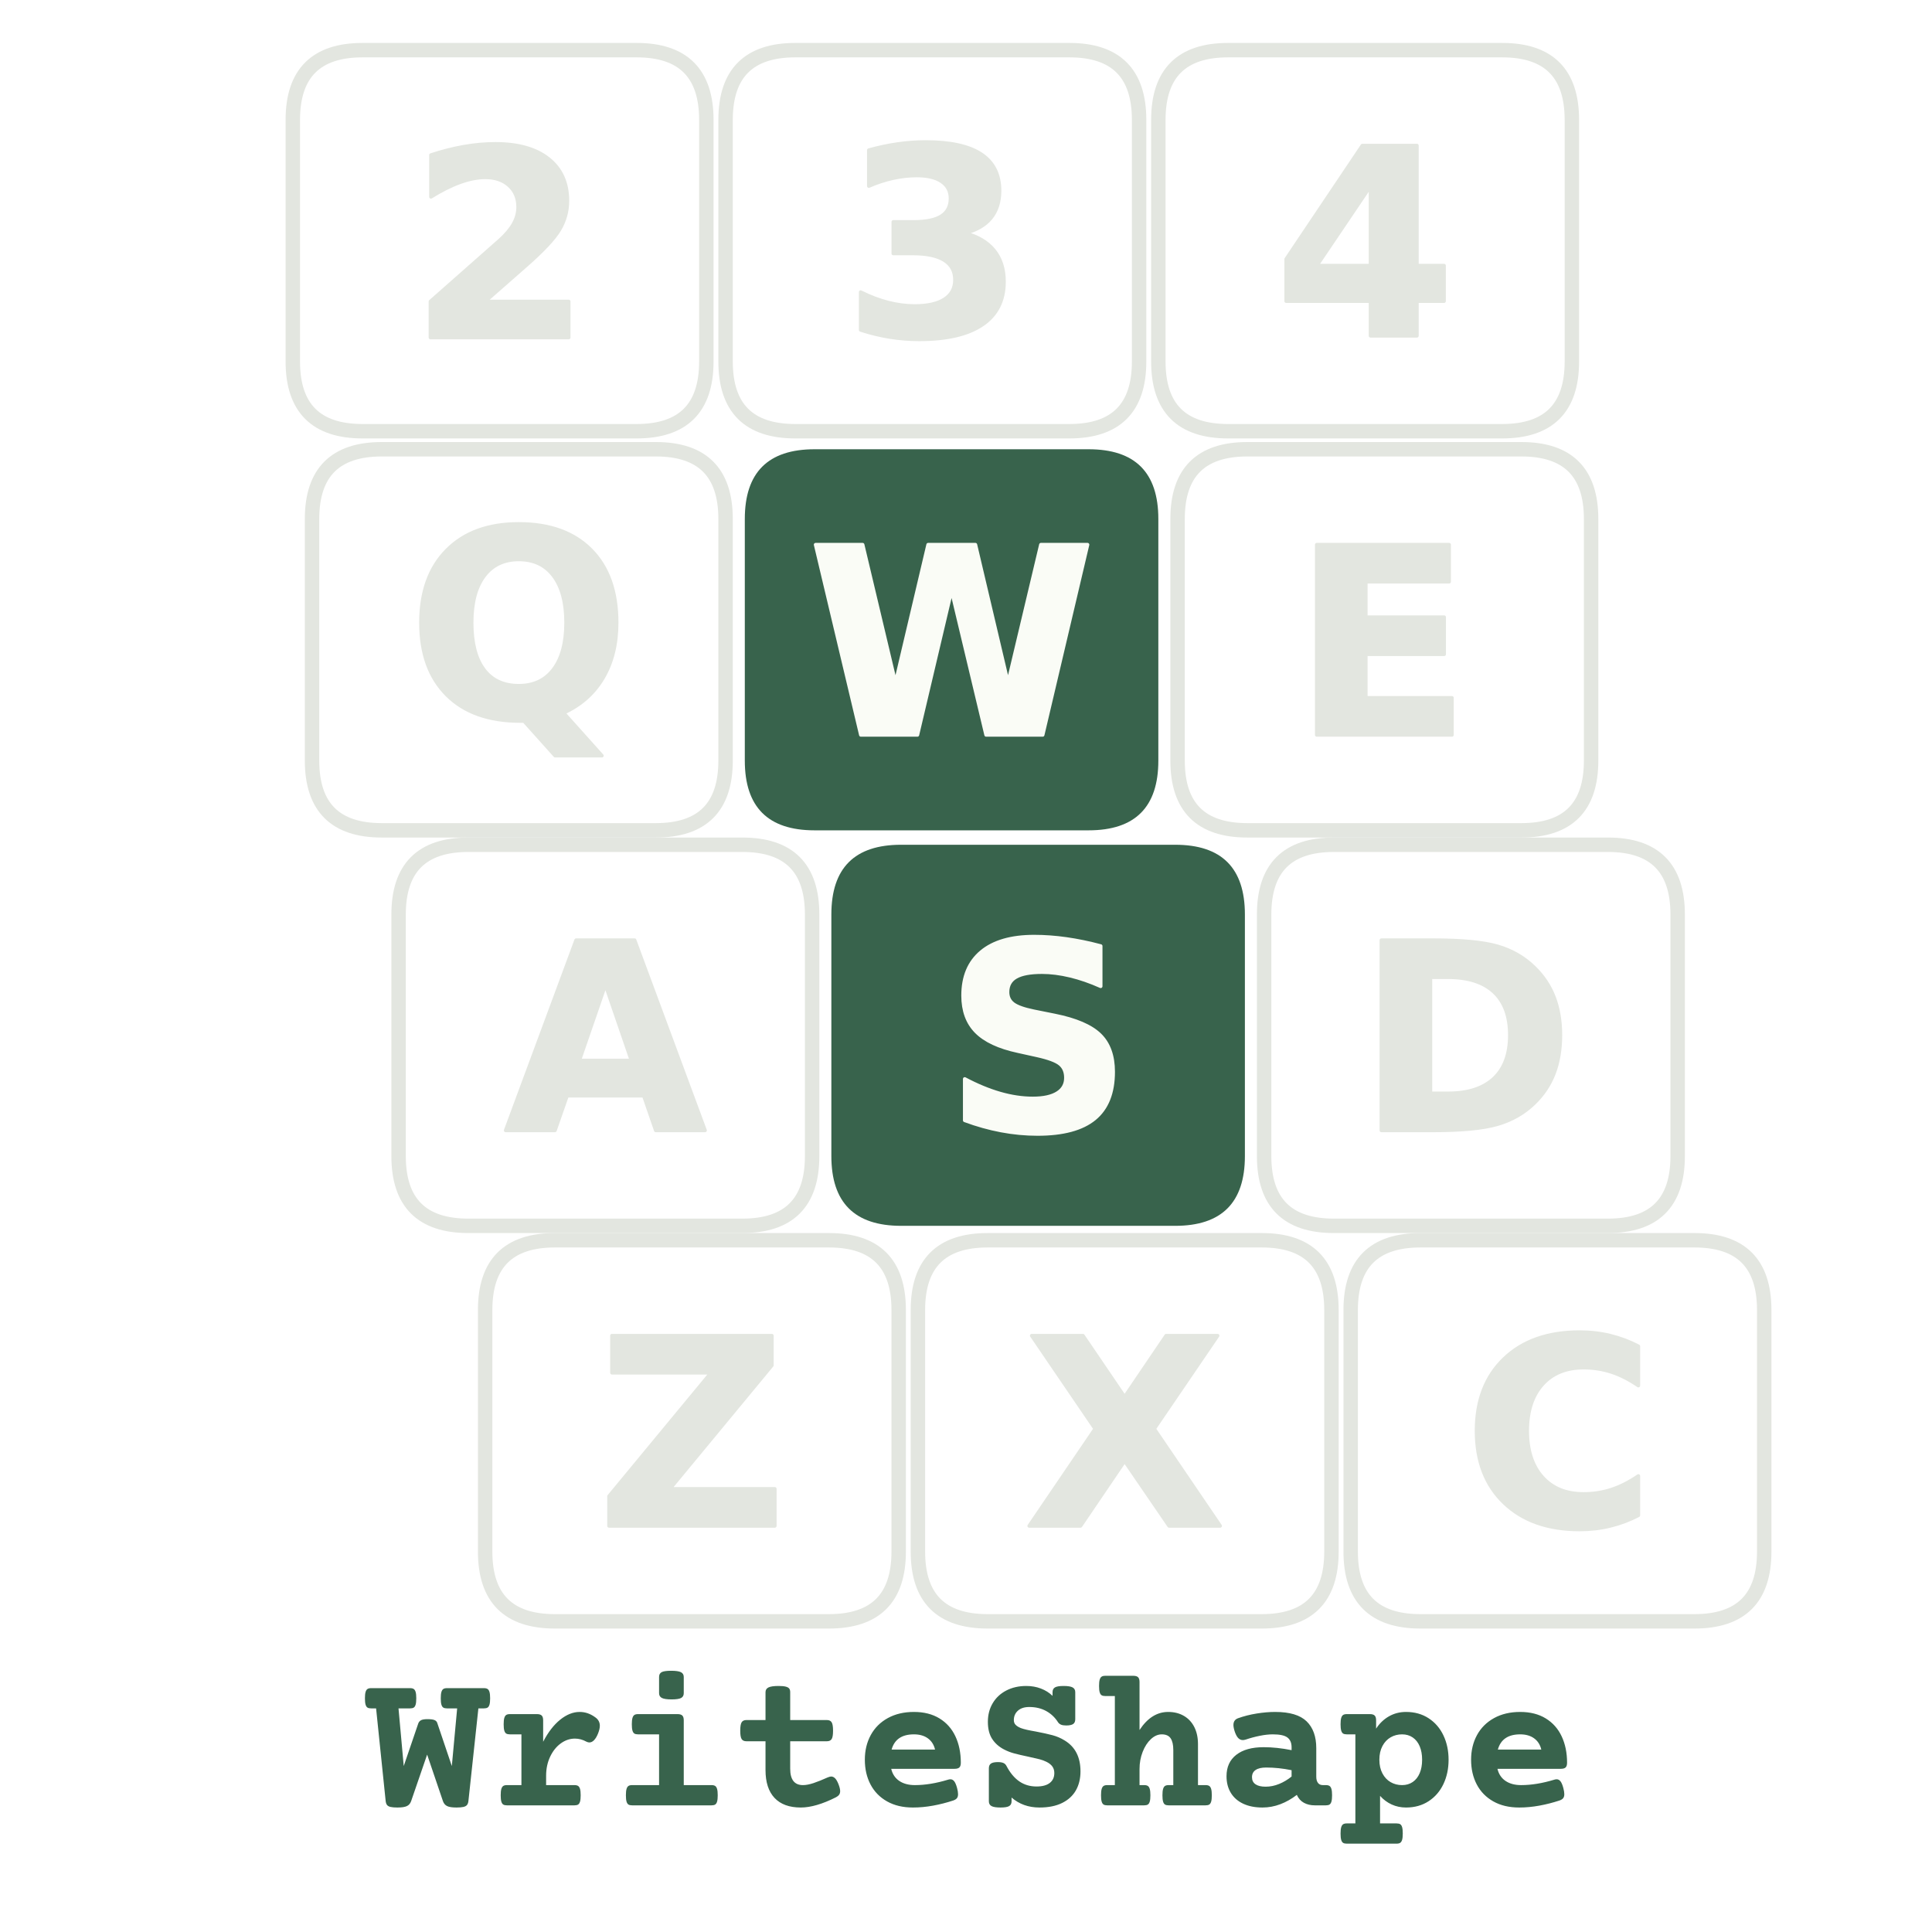
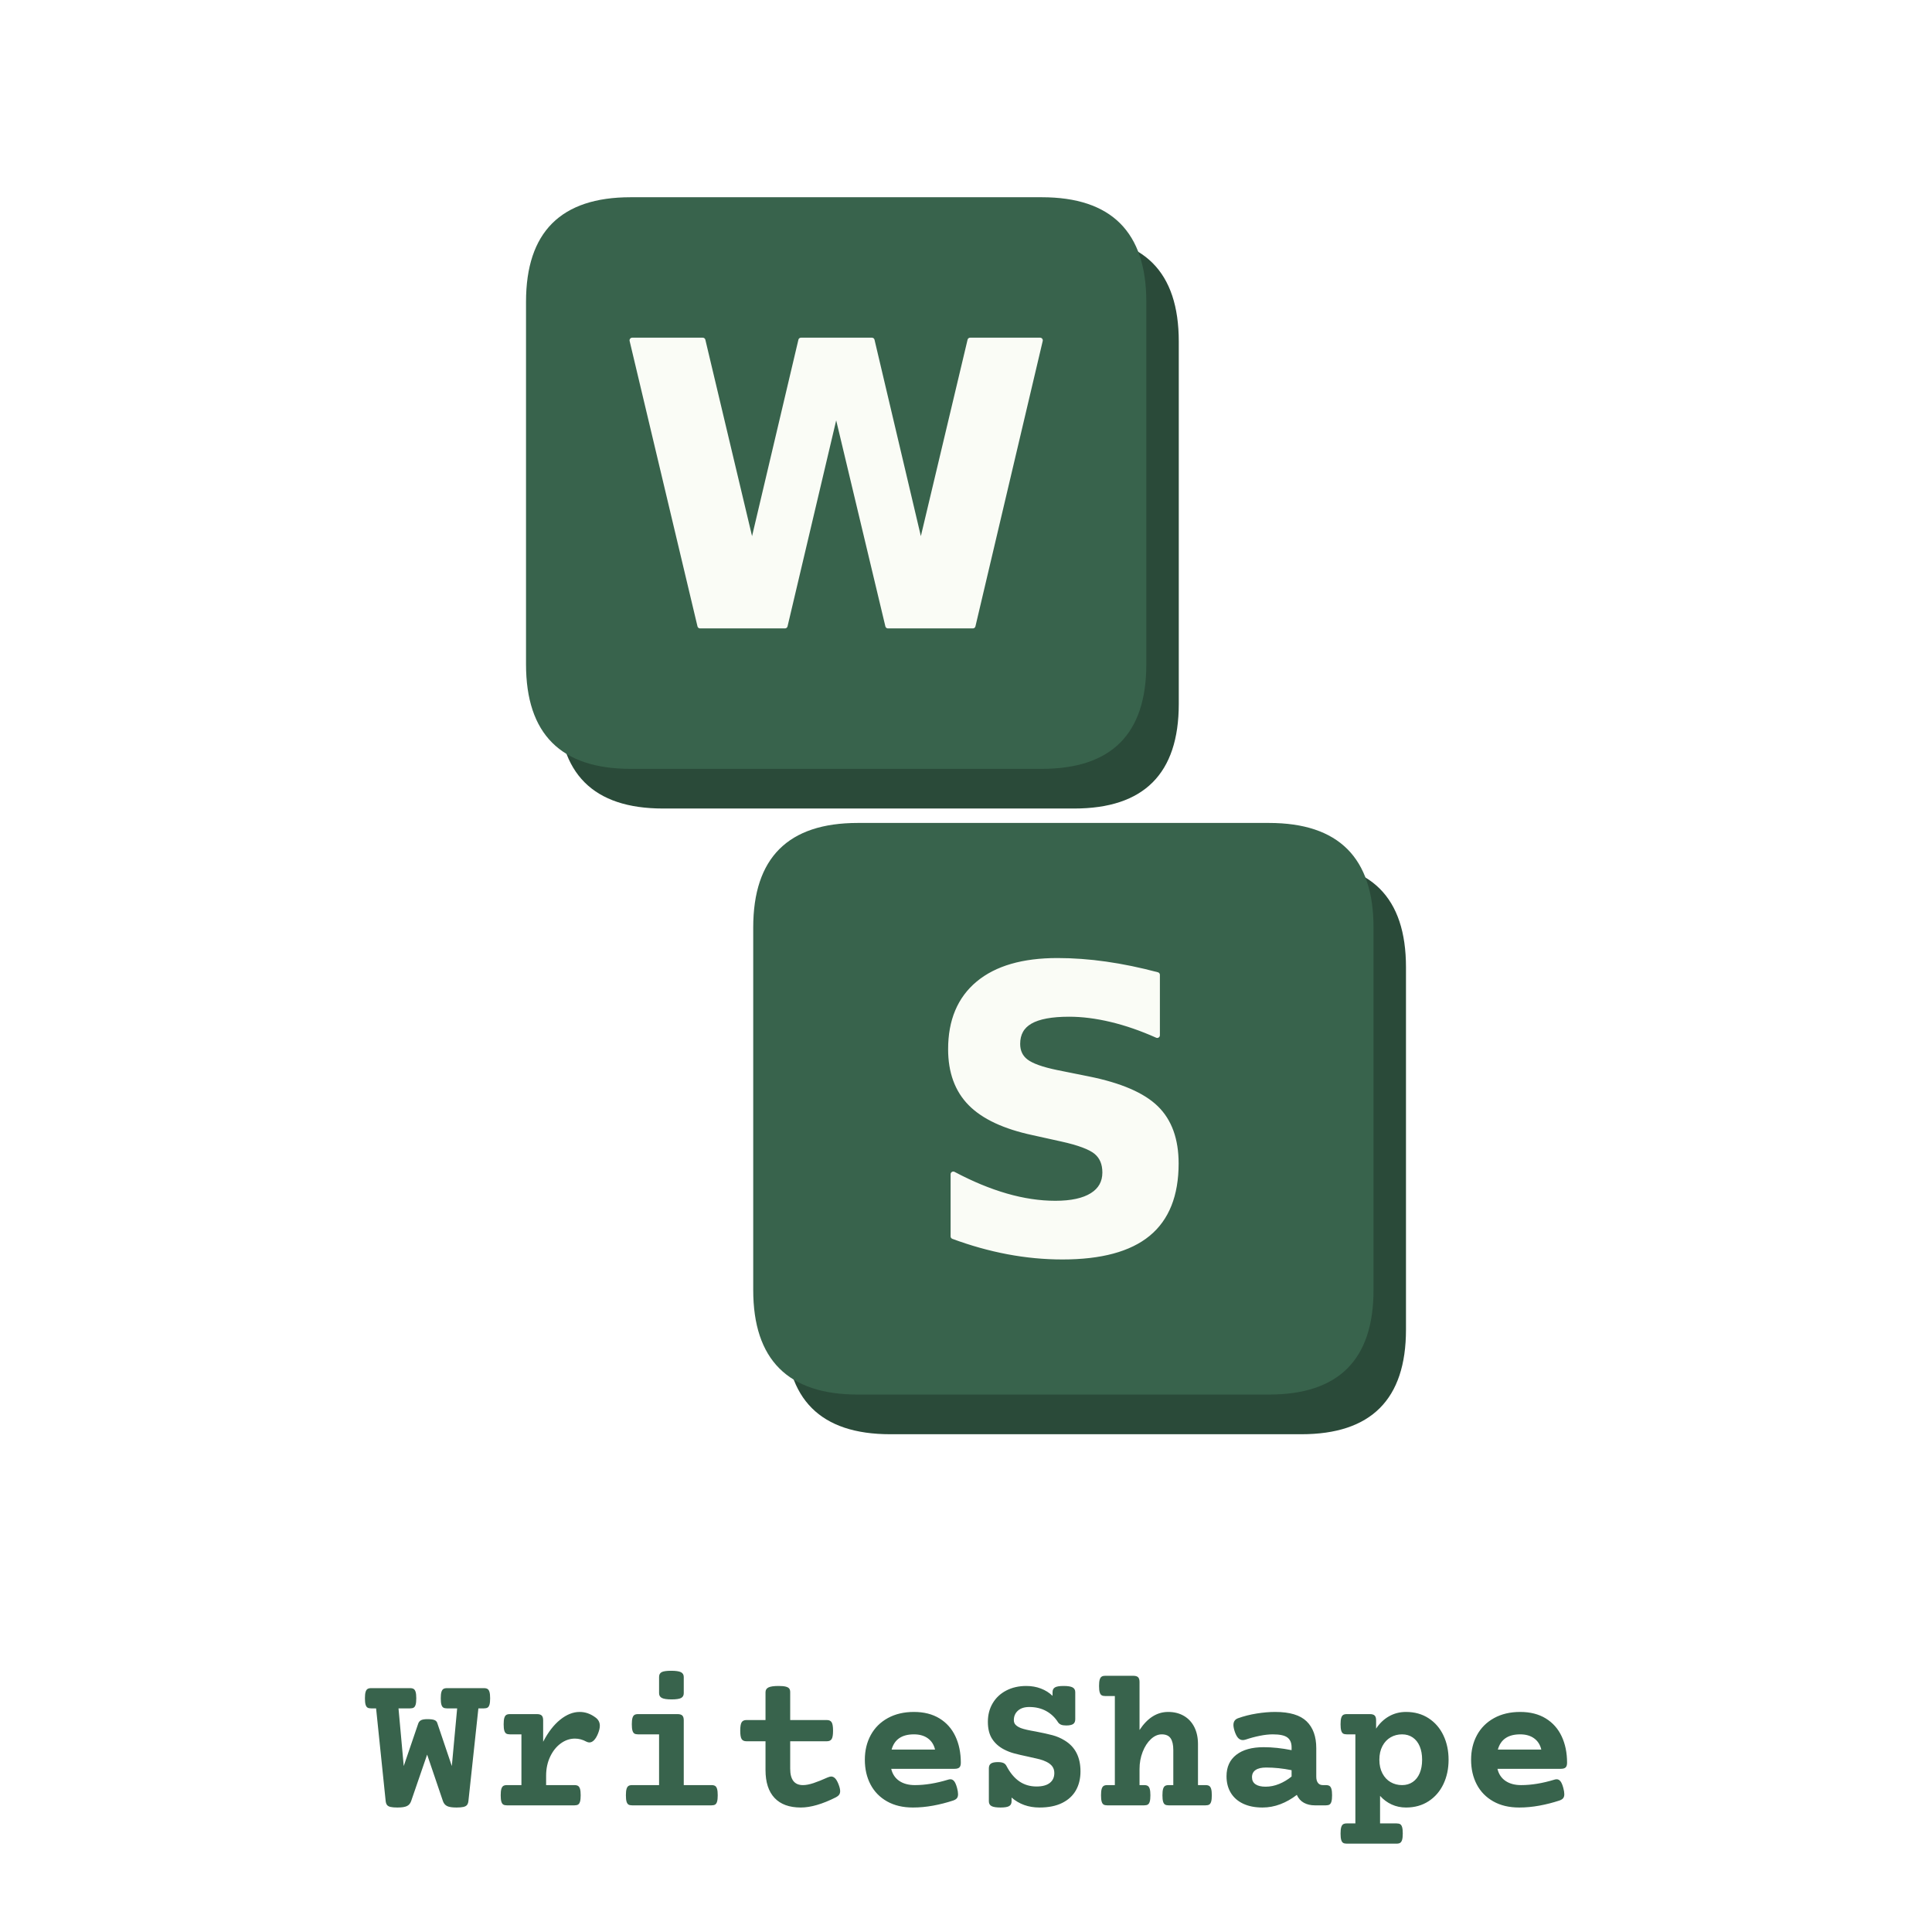
<svg xmlns="http://www.w3.org/2000/svg" width="900" height="900" viewBox="0 0 900 900" fill="none" role="img" aria-label="WriteShape" focusable="false">
-   <g transform="translate(142 20) scale(.56) translate(88 200)">
-     <g data-key="2">
-       <path d="M-40 -194H188Q246 -194 246 -136V65Q246 123 188 123H-40Q-98 123 -98 65V-136Q-98 -194 -40 -194Z" fill="none" stroke="#e3e6e0" stroke-width="12" />
-       <path d="M590 283H1247V0H162V283L707 764Q780 830 815.0 893.0Q850 956 850 1024Q850 1129 779.5 1193.0Q709 1257 592 1257Q502 1257 395.0 1218.5Q288 1180 166 1104V1432Q296 1475 423.0 1497.5Q550 1520 672 1520Q940 1520 1088.5 1402.0Q1237 1284 1237 1073Q1237 951 1174.0 845.5Q1111 740 909 563Z" transform="translate(-0.677 45.06) scale(0.106 -0.106)" fill="#e3e6e0" stroke="#e3e6e0" stroke-width="28" stroke-linejoin="round" paint-order="stroke" />
-     </g>
-     <g data-key="3">
-       <path d="M320 -194H548Q606 -194 606 -136V65Q606 123 548 123H320Q262 123 262 65V-136Q262 -194 320 -194Z" fill="none" stroke="#e3e6e0" stroke-width="12" />
-       <path d="M954 805Q1105 766 1183.5 669.5Q1262 573 1262 424Q1262 202 1092.0 86.5Q922 -29 596 -29Q481 -29 365.5 -10.5Q250 8 137 45V342Q245 288 351.5 260.5Q458 233 561 233Q714 233 795.5 286.0Q877 339 877 438Q877 540 793.5 592.5Q710 645 547 645H393V893H555Q700 893 771.0 938.5Q842 984 842 1077Q842 1163 773.0 1210.0Q704 1257 578 1257Q485 1257 390.0 1236.0Q295 1215 201 1174V1456Q315 1488 427.0 1504.0Q539 1520 647 1520Q938 1520 1082.5 1424.5Q1227 1329 1227 1137Q1227 1006 1158.0 922.5Q1089 839 954 805Z" transform="translate(359.853 43.523) scale(0.106 -0.106)" fill="#e3e6e0" stroke="#e3e6e0" stroke-width="28" stroke-linejoin="round" paint-order="stroke" />
-     </g>
-     <g data-key="4">
-       <path d="M680 -194H908Q966 -194 966 -136V65Q966 123 908 123H680Q622 123 622 65V-136Q622 -194 680 -194Z" fill="none" stroke="#e3e6e0" stroke-width="12" />
-       <path d="M754 1176 332 551H754ZM690 1493H1118V551H1331V272H1118V0H754V272H92V602Z" transform="translate(718.581 43.629) scale(0.106 -0.106)" fill="#e3e6e0" stroke="#e3e6e0" stroke-width="28" stroke-linejoin="round" paint-order="stroke" />
-     </g>
-     <g data-key="Q">
-       <path d="M-24 138H204Q262 138 262 196V397Q262 455 204 455H-24Q-82 455 -82 397V196Q-82 138 -24 138Z" fill="none" stroke="#e3e6e0" stroke-width="12" />
-       <path d="M911 -27H881Q512 -27 307.0 177.0Q102 381 102 745Q102 1108 306.5 1314.0Q511 1520 870 1520Q1233 1520 1435.5 1316.0Q1638 1112 1638 745Q1638 493 1530.5 311.0Q1423 129 1221 37L1522 -299H1155ZM870 1241Q694 1241 597.0 1111.0Q500 981 500 745Q500 505 595.0 377.5Q690 250 870 250Q1047 250 1144.0 380.0Q1241 510 1241 745Q1241 981 1144.0 1111.0Q1047 1241 870 1241Z" transform="translate(-2.22 361.213) scale(0.106 -0.106)" fill="#e3e6e0" stroke="#e3e6e0" stroke-width="28" stroke-linejoin="round" paint-order="stroke" />
-     </g>
+   <g transform="translate(450 380) scale(.84) translate(-522 -481)">
    <g data-key="W">
-       <path d="M336 138H564Q622 138 622 196V397Q622 455 564 455H336Q278 455 278 397V196Q278 138 336 138Z" fill="#38634c" stroke="none" stroke-width="12" />
+       <path d="M354 160H582Q640 160 640 218V419Q640 477 582 477H354Q296 477 296 419V218Q296 160 354 160Z" fill="#2a4a39" />
+       <path d="M336 138H564Q622 138 622 196V397Q622 455 564 455H336Q278 455 278 397V196Q278 138 336 138Z" fill="#38634c" />
      <path d="M61 1493H430L688 408L944 1493H1315L1571 408L1829 1493H2195L1843 0H1399L1128 1135L860 0H416Z" transform="translate(330.432 375.629) scale(0.106 -0.106)" fill="#fafcf6" stroke="#fafcf6" stroke-width="28" stroke-linejoin="round" paint-order="stroke" />
    </g>
-     <g data-key="E">
-       <path d="M696 138H924Q982 138 982 196V397Q982 455 924 455H696Q638 455 638 397V196Q638 138 696 138Z" fill="none" stroke="#e3e6e0" stroke-width="12" />
-       <path d="M188 1493H1227V1202H573V924H1188V633H573V291H1249V0H188Z" transform="translate(733.839 375.629) scale(0.106 -0.106)" fill="#e3e6e0" stroke="#e3e6e0" stroke-width="28" stroke-linejoin="round" paint-order="stroke" />
-     </g>
-     <g data-key="A">
-       <path d="M48 467H276Q334 467 334 525V726Q334 784 276 784H48Q-10 784 -10 726V525Q-10 467 48 467Z" fill="none" stroke="#e3e6e0" stroke-width="12" />
-       <path d="M1094 272H492L397 0H10L563 1493H1022L1575 0H1188ZM588 549H997L793 1143Z" transform="translate(77.995 704.629) scale(0.106 -0.106)" fill="#e3e6e0" stroke="#e3e6e0" stroke-width="28" stroke-linejoin="round" paint-order="stroke" />
-     </g>
    <g data-key="S">
-       <path d="M408 467H636Q694 467 694 525V726Q694 784 636 784H408Q350 784 350 726V525Q350 467 408 467Z" fill="#38634c" stroke="none" stroke-width="12" />
-       <path d="M1227 1446V1130Q1104 1185 987.0 1213.0Q870 1241 766 1241Q628 1241 562.0 1203.0Q496 1165 496 1085Q496 1025 540.5 991.5Q585 958 702 934L866 901Q1115 851 1220.0 749.0Q1325 647 1325 459Q1325 212 1178.5 91.5Q1032 -29 731 -29Q589 -29 446.0 -2.0Q303 25 160 78V403Q303 327 436.5 288.5Q570 250 694 250Q820 250 887.0 292.0Q954 334 954 412Q954 482 908.5 520.0Q863 558 727 588L578 621Q354 669 250.5 774.0Q147 879 147 1057Q147 1280 291.0 1400.0Q435 1520 705 1520Q828 1520 958.0 1501.5Q1088 1483 1227 1446Z" transform="translate(443.984 704.523) scale(0.106 -0.106)" fill="#fafcf6" stroke="#fafcf6" stroke-width="28" stroke-linejoin="round" paint-order="stroke" />
-     </g>
-     <g data-key="D">
-       <path d="M768 467H996Q1054 467 1054 525V726Q1054 784 996 784H768Q710 784 710 726V525Q710 467 768 467Z" fill="none" stroke="#e3e6e0" stroke-width="12" />
-       <path d="M573 1202V291H711Q947 291 1071.5 408.0Q1196 525 1196 748Q1196 970 1072.0 1086.0Q948 1202 711 1202ZM188 1493H594Q934 1493 1100.5 1444.5Q1267 1396 1386 1280Q1491 1179 1542.0 1047.0Q1593 915 1593 748Q1593 579 1542.0 446.5Q1491 314 1386 213Q1266 97 1098.0 48.5Q930 0 594 0H188Z" transform="translate(787.607 704.629) scale(0.106 -0.106)" fill="#e3e6e0" stroke="#e3e6e0" stroke-width="28" stroke-linejoin="round" paint-order="stroke" />
-     </g>
-     <g data-key="Z">
-       <path d="M120 796H348Q406 796 406 854V1055Q406 1113 348 1113H120Q62 1113 62 1055V854Q62 796 120 796Z" fill="none" stroke="#e3e6e0" stroke-width="12" />
-       <path d="M115 1493H1370V1260L569 291H1393V0H92V233L893 1202H115Z" transform="translate(155.295 1033.629) scale(0.106 -0.106)" fill="#e3e6e0" stroke="#e3e6e0" stroke-width="28" stroke-linejoin="round" paint-order="stroke" />
-     </g>
-     <g data-key="X">
-       <path d="M480 796H708Q766 796 766 854V1055Q766 1113 708 1113H480Q422 1113 422 1055V854Q422 796 480 796Z" fill="none" stroke="#e3e6e0" stroke-width="12" />
-       <path d="M1020 762 1538 0H1137L788 510L442 0H39L557 762L59 1493H461L788 1012L1114 1493H1518Z" transform="translate(510.419 1033.629) scale(0.106 -0.106)" fill="#e3e6e0" stroke="#e3e6e0" stroke-width="28" stroke-linejoin="round" paint-order="stroke" />
-     </g>
-     <g data-key="C">
-       <path d="M840 796H1068Q1126 796 1126 854V1055Q1126 1113 1068 1113H840Q782 1113 782 1055V854Q782 796 840 796Z" fill="none" stroke="#e3e6e0" stroke-width="12" />
-       <path d="M1372 82Q1266 27 1151.0 -1.0Q1036 -29 911 -29Q538 -29 320.0 179.5Q102 388 102 745Q102 1103 320.0 1311.5Q538 1520 911 1520Q1036 1520 1151.0 1492.0Q1266 1464 1372 1409V1100Q1265 1173 1161.0 1207.0Q1057 1241 942 1241Q736 1241 618.0 1109.0Q500 977 500 745Q500 514 618.0 382.0Q736 250 942 250Q1057 250 1161.0 284.0Q1265 318 1372 391Z" transform="translate(875.878 1033.523) scale(0.106 -0.106)" fill="#e3e6e0" stroke="#e3e6e0" stroke-width="28" stroke-linejoin="round" paint-order="stroke" />
+       <path d="M480 507H708Q766 507 766 565V766Q766 824 708 824H480Q422 824 422 766V565Q422 507 480 507Z" fill="#2a4a39" />
+       <path d="M462 485H690Q748 485 748 543V744Q748 802 690 802H462Q404 802 404 744V543Q404 485 462 485Z" fill="#38634c" />
+       <path d="M1227 1446V1130Q1104 1185 987.0 1213.0Q870 1241 766 1241Q628 1241 562.0 1203.0Q496 1165 496 1085Q496 1025 540.5 991.5Q585 958 702 934L866 901Q1115 851 1220.0 749.0Q1325 647 1325 459Q1325 212 1178.5 91.5Q1032 -29 731 -29Q589 -29 446.0 -2.0Q303 25 160 78V403Q303 327 436.5 288.5Q570 250 694 250Q820 250 887.0 292.0Q954 334 954 412Q954 482 908.5 520.0Q863 558 727 588L578 621Q354 669 250.5 774.0Q147 879 147 1057Q147 1280 291.0 1400.0Q435 1520 705 1520Q828 1520 958.0 1501.5Q1088 1483 1227 1446Z" transform="translate(497.984 722.523) scale(0.106 -0.106)" fill="#fafcf6" stroke="#fafcf6" stroke-width="28" stroke-linejoin="round" paint-order="stroke" />
    </g>
  </g>
  <path d="M1248 1084Q1248 1042 1241.5 1020.0Q1235 998 1222.0 990.0Q1209 982 1185 982H1129L1028 43Q1025 18 1014.0 4.0Q1003 -10 978.0 -16.0Q953 -22 907 -22Q841 -22 811.5 -7.0Q782 8 770 43L610 514L448 43Q436 8 406.0 -7.0Q376 -22 309 -22Q263 -22 238.5 -16.0Q214 -10 203.5 4.0Q193 18 190 43L93 982H43Q19 982 6.0 990.0Q-7 998 -13.5 1020.0Q-20 1042 -20 1084Q-20 1126 -13.5 1148.0Q-7 1170 6.0 1178.5Q19 1187 43 1187H437Q461 1187 474.0 1178.5Q487 1170 493.5 1148.0Q500 1126 500 1084Q500 1042 493.5 1020.0Q487 998 474.0 990.0Q461 982 437 982H320L373 398L519 826Q526 849 546.0 861.0Q566 873 613 873Q663 873 685.0 863.5Q707 854 713 833L860 398L914 982H811Q787 982 774.0 990.0Q761 998 754.5 1020.0Q748 1042 748 1084Q748 1126 754.5 1148.0Q761 1170 774.0 1178.5Q787 1187 811 1187H1185Q1209 1187 1222.0 1178.5Q1235 1170 1241.5 1148.0Q1248 1126 1248 1084ZM2315 890Q2359 858 2359 806Q2359 773 2341 728Q2323 683 2300.5 660.0Q2278 637 2253 637Q2239 637 2223 645Q2167 676 2107 676Q2030 676 1963.0 627.0Q1896 578 1855.5 492.0Q1815 406 1815 300V205H2102Q2126 205 2139.0 196.5Q2152 188 2158.5 166.0Q2165 144 2165 102Q2165 60 2158.5 38.0Q2152 16 2139.0 8.0Q2126 0 2102 0H1418Q1394 0 1381.0 8.0Q1368 16 1361.5 38.0Q1355 60 1355 102Q1355 144 1361.5 166.0Q1368 188 1381.0 196.5Q1394 205 1418 205H1565V719H1448Q1424 719 1411.0 727.0Q1398 735 1391.5 757.0Q1385 779 1385 821Q1385 863 1391.5 885.0Q1398 907 1411.0 915.5Q1424 924 1448 924H1722Q1756 924 1770.5 909.5Q1785 895 1785 861V644Q1860 789 1957.5 867.5Q2055 946 2155 946Q2240 946 2315 890ZM3209 861V205H3490Q3514 205 3527.0 196.5Q3540 188 3546.5 166.0Q3553 144 3553 102Q3553 60 3546.5 38.0Q3540 16 3527.0 8.0Q3514 0 3490 0H2686Q2662 0 2649.0 8.0Q2636 16 2629.5 38.0Q2623 60 2623 102Q2623 144 2629.5 166.0Q2636 188 2649.0 196.5Q2662 205 2686 205H2959V719H2746Q2722 719 2709.0 727.0Q2696 735 2689.5 757.0Q2683 779 2683 821Q2683 863 2689.5 885.0Q2696 907 2709.0 915.5Q2722 924 2746 924H3146Q3180 924 3194.5 909.5Q3209 895 3209 861ZM3209 1300V1136Q3209 1102 3182.5 1087.5Q3156 1073 3086 1073Q3016 1073 2987.5 1087.5Q2959 1102 2959 1136V1300Q2959 1335 2985.0 1349.0Q3011 1363 3081 1363Q3152 1363 3180.5 1348.5Q3209 1334 3209 1300ZM4287 1146V864H4658Q4693 864 4707.0 841.0Q4721 818 4721 756Q4721 694 4707.0 671.5Q4693 649 4658 649H4287V371Q4287 205 4416 205Q4462 205 4523.5 225.5Q4585 246 4667 283Q4689 292 4702 292Q4723 292 4741.0 274.5Q4759 257 4775 217Q4793 172 4793 144Q4793 122 4782.5 107.5Q4772 93 4751 82Q4545 -22 4394 -22Q4220 -22 4128.5 75.0Q4037 172 4037 358V649H3844Q3809 649 3795.0 671.5Q3781 694 3781 756Q3781 818 3795.0 841.0Q3809 864 3844 864H4037V1146Q4037 1180 4067.5 1194.5Q4098 1209 4169 1209Q4216 1209 4241.5 1202.5Q4267 1196 4277.0 1183.0Q4287 1170 4287 1146ZM6015 432Q6015 398 6000.5 384.0Q5986 370 5952 370H5310Q5329 290 5391.5 247.5Q5454 205 5550 205Q5705 205 5886 260Q5898 264 5910 264Q5932 264 5948.0 244.0Q5964 224 5977 176Q5987 139 5987 113Q5987 87 5975.5 72.5Q5964 58 5938 49Q5838 16 5734.0 -3.0Q5630 -22 5530 -22Q5378 -22 5268.0 40.0Q5158 102 5100.5 211.5Q5043 321 5043 462Q5043 602 5103.0 712.0Q5163 822 5276.0 884.0Q5389 946 5540 946Q5692 946 5799.0 880.5Q5906 815 5960.5 698.5Q6015 582 6015 432ZM5314 565H5754Q5737 638 5681.5 678.5Q5626 719 5540 719Q5357 719 5314 565ZM7174 1146V872Q7174 838 7152.5 823.5Q7131 809 7082 809Q7049 809 7030.0 817.0Q7011 825 7000 841Q6953 915 6879.0 955.5Q6805 996 6708 996Q6635 996 6593.5 959.0Q6552 922 6552 863Q6552 834 6570.0 815.5Q6588 797 6622 783Q6666 766 6773 748Q6877 728 6943.0 710.5Q7009 693 7067 657Q7227 560 7227 344Q7227 234 7180.5 152.0Q7134 70 7041.0 24.0Q6948 -22 6812 -22Q6645 -22 6529 79V41Q6529 7 6504.5 -7.5Q6480 -22 6417 -22Q6353 -22 6326.0 -7.5Q6299 7 6299 41V375Q6299 409 6320.5 423.5Q6342 438 6391 438Q6426 438 6446.5 429.0Q6467 420 6478 398Q6532 295 6607.0 243.0Q6682 191 6782 191Q6870 191 6916.0 227.0Q6962 263 6962 327Q6962 367 6941.5 394.5Q6921 422 6882 441Q6850 457 6811.5 467.0Q6773 477 6698 493Q6612 511 6556.0 526.0Q6500 541 6451 567Q6375 607 6332.0 673.5Q6289 740 6289 846Q6289 952 6338.0 1034.5Q6387 1117 6475.5 1163.0Q6564 1209 6678 1209Q6758 1209 6826.0 1183.0Q6894 1157 6944 1109V1146Q6944 1180 6968.5 1194.5Q6993 1209 7056 1209Q7120 1209 7147.0 1194.5Q7174 1180 7174 1146ZM7825 1249V763Q7945 946 8115 946Q8206 946 8274.5 906.0Q8343 866 8380.0 792.5Q8417 719 8417 620V205H8494Q8518 205 8531.0 196.5Q8544 188 8550.5 166.0Q8557 144 8557 102Q8557 60 8550.5 38.0Q8544 16 8531.0 8.0Q8518 0 8494 0H8120Q8096 0 8083.0 8.0Q8070 16 8063.5 38.0Q8057 60 8057 102Q8057 144 8063.5 166.0Q8070 188 8083.0 196.5Q8096 205 8120 205H8167V561Q8167 639 8140.0 679.0Q8113 719 8050 719Q7992 719 7940.0 670.5Q7888 622 7856.5 541.0Q7825 460 7825 368V205H7872Q7896 205 7909.0 196.5Q7922 188 7928.5 166.0Q7935 144 7935 102Q7935 60 7928.5 38.0Q7922 16 7909.0 8.0Q7896 0 7872 0H7498Q7474 0 7461.0 8.0Q7448 16 7441.5 38.0Q7435 60 7435 102Q7435 144 7441.5 166.0Q7448 188 7461.0 196.5Q7474 205 7498 205H7575V1107H7478Q7454 1107 7441.0 1115.0Q7428 1123 7421.5 1145.0Q7415 1167 7415 1209Q7415 1251 7421.5 1273.0Q7428 1295 7441.0 1303.5Q7454 1312 7478 1312H7762Q7796 1312 7810.5 1297.5Q7825 1283 7825 1249ZM9615 579V290Q9615 250 9632.0 227.5Q9649 205 9681 205H9712Q9736 205 9749.0 196.5Q9762 188 9768.5 166.0Q9775 144 9775 102Q9775 60 9768.5 38.0Q9762 16 9749.0 8.0Q9736 0 9712 0H9600Q9538 0 9490.5 25.5Q9443 51 9418 106Q9339 45 9251.0 11.5Q9163 -22 9070 -22Q8957 -22 8875.0 16.5Q8793 55 8749.5 126.5Q8706 198 8706 295Q8706 435 8805.0 512.0Q8904 589 9082 589Q9215 589 9365 559V588Q9365 655 9323.0 687.0Q9281 719 9175 719Q9116 719 9043.5 704.5Q8971 690 8900 666Q8883 661 8871 661Q8846 661 8826.5 679.5Q8807 698 8791 742Q8776 786 8776 814Q8776 865 8822 882Q8911 914 9011.0 930.0Q9111 946 9199 946Q9419 946 9517.0 851.0Q9615 756 9615 579ZM8964 285Q8964 238 8999.5 213.5Q9035 189 9102 189Q9171 189 9238.5 216.5Q9306 244 9365 292V356Q9233 383 9107 383Q9037 383 9000.5 358.0Q8964 333 8964 285ZM10955 462Q10955 326 10903.0 216.0Q10851 106 10753.0 42.0Q10655 -22 10524 -22Q10446 -22 10379.0 8.5Q10312 39 10261 96V-183H10428Q10452 -183 10465.0 -191.0Q10478 -199 10484.5 -221.0Q10491 -243 10491 -285Q10491 -327 10484.5 -349.0Q10478 -371 10465.0 -379.5Q10452 -388 10428 -388H9924Q9900 -388 9887.0 -380.0Q9874 -372 9867.5 -350.0Q9861 -328 9861 -286Q9861 -244 9867.5 -222.0Q9874 -200 9887.0 -191.5Q9900 -183 9924 -183H10011V719H9924Q9900 719 9887.0 727.0Q9874 735 9867.5 757.0Q9861 779 9861 821Q9861 863 9867.5 885.0Q9874 907 9887.0 915.5Q9900 924 9924 924H10158Q10192 924 10206.5 909.5Q10221 895 10221 861V777Q10273 857 10351.0 901.5Q10429 946 10524 946Q10655 946 10753.0 882.0Q10851 818 10903.0 708.0Q10955 598 10955 462ZM10254 462Q10254 382 10285.0 323.5Q10316 265 10368.0 235.0Q10420 205 10484 205Q10546 205 10592.0 236.5Q10638 268 10662.5 326.0Q10687 384 10687 462Q10687 540 10662.5 598.0Q10638 656 10592.0 687.5Q10546 719 10484 719Q10420 719 10368.0 689.0Q10316 659 10285.0 600.5Q10254 542 10254 462ZM12155 432Q12155 398 12140.5 384.0Q12126 370 12092 370H11450Q11469 290 11531.5 247.5Q11594 205 11690 205Q11845 205 12026 260Q12038 264 12050 264Q12072 264 12088.0 244.0Q12104 224 12117 176Q12127 139 12127 113Q12127 87 12115.5 72.5Q12104 58 12078 49Q11978 16 11874.0 -3.0Q11770 -22 11670 -22Q11518 -22 11408.0 40.0Q11298 102 11240.5 211.5Q11183 321 11183 462Q11183 602 11243.0 712.0Q11303 822 11416.0 884.0Q11529 946 11680 946Q11832 946 11939.0 880.5Q12046 815 12100.5 698.5Q12155 582 12155 432ZM11454 565H11894Q11877 638 11821.5 678.5Q11766 719 11680 719Q11497 719 11454 565Z" transform="translate(170.9199 841) scale(0.04599589 -0.04599589)" fill="#38634c" />
</svg>
